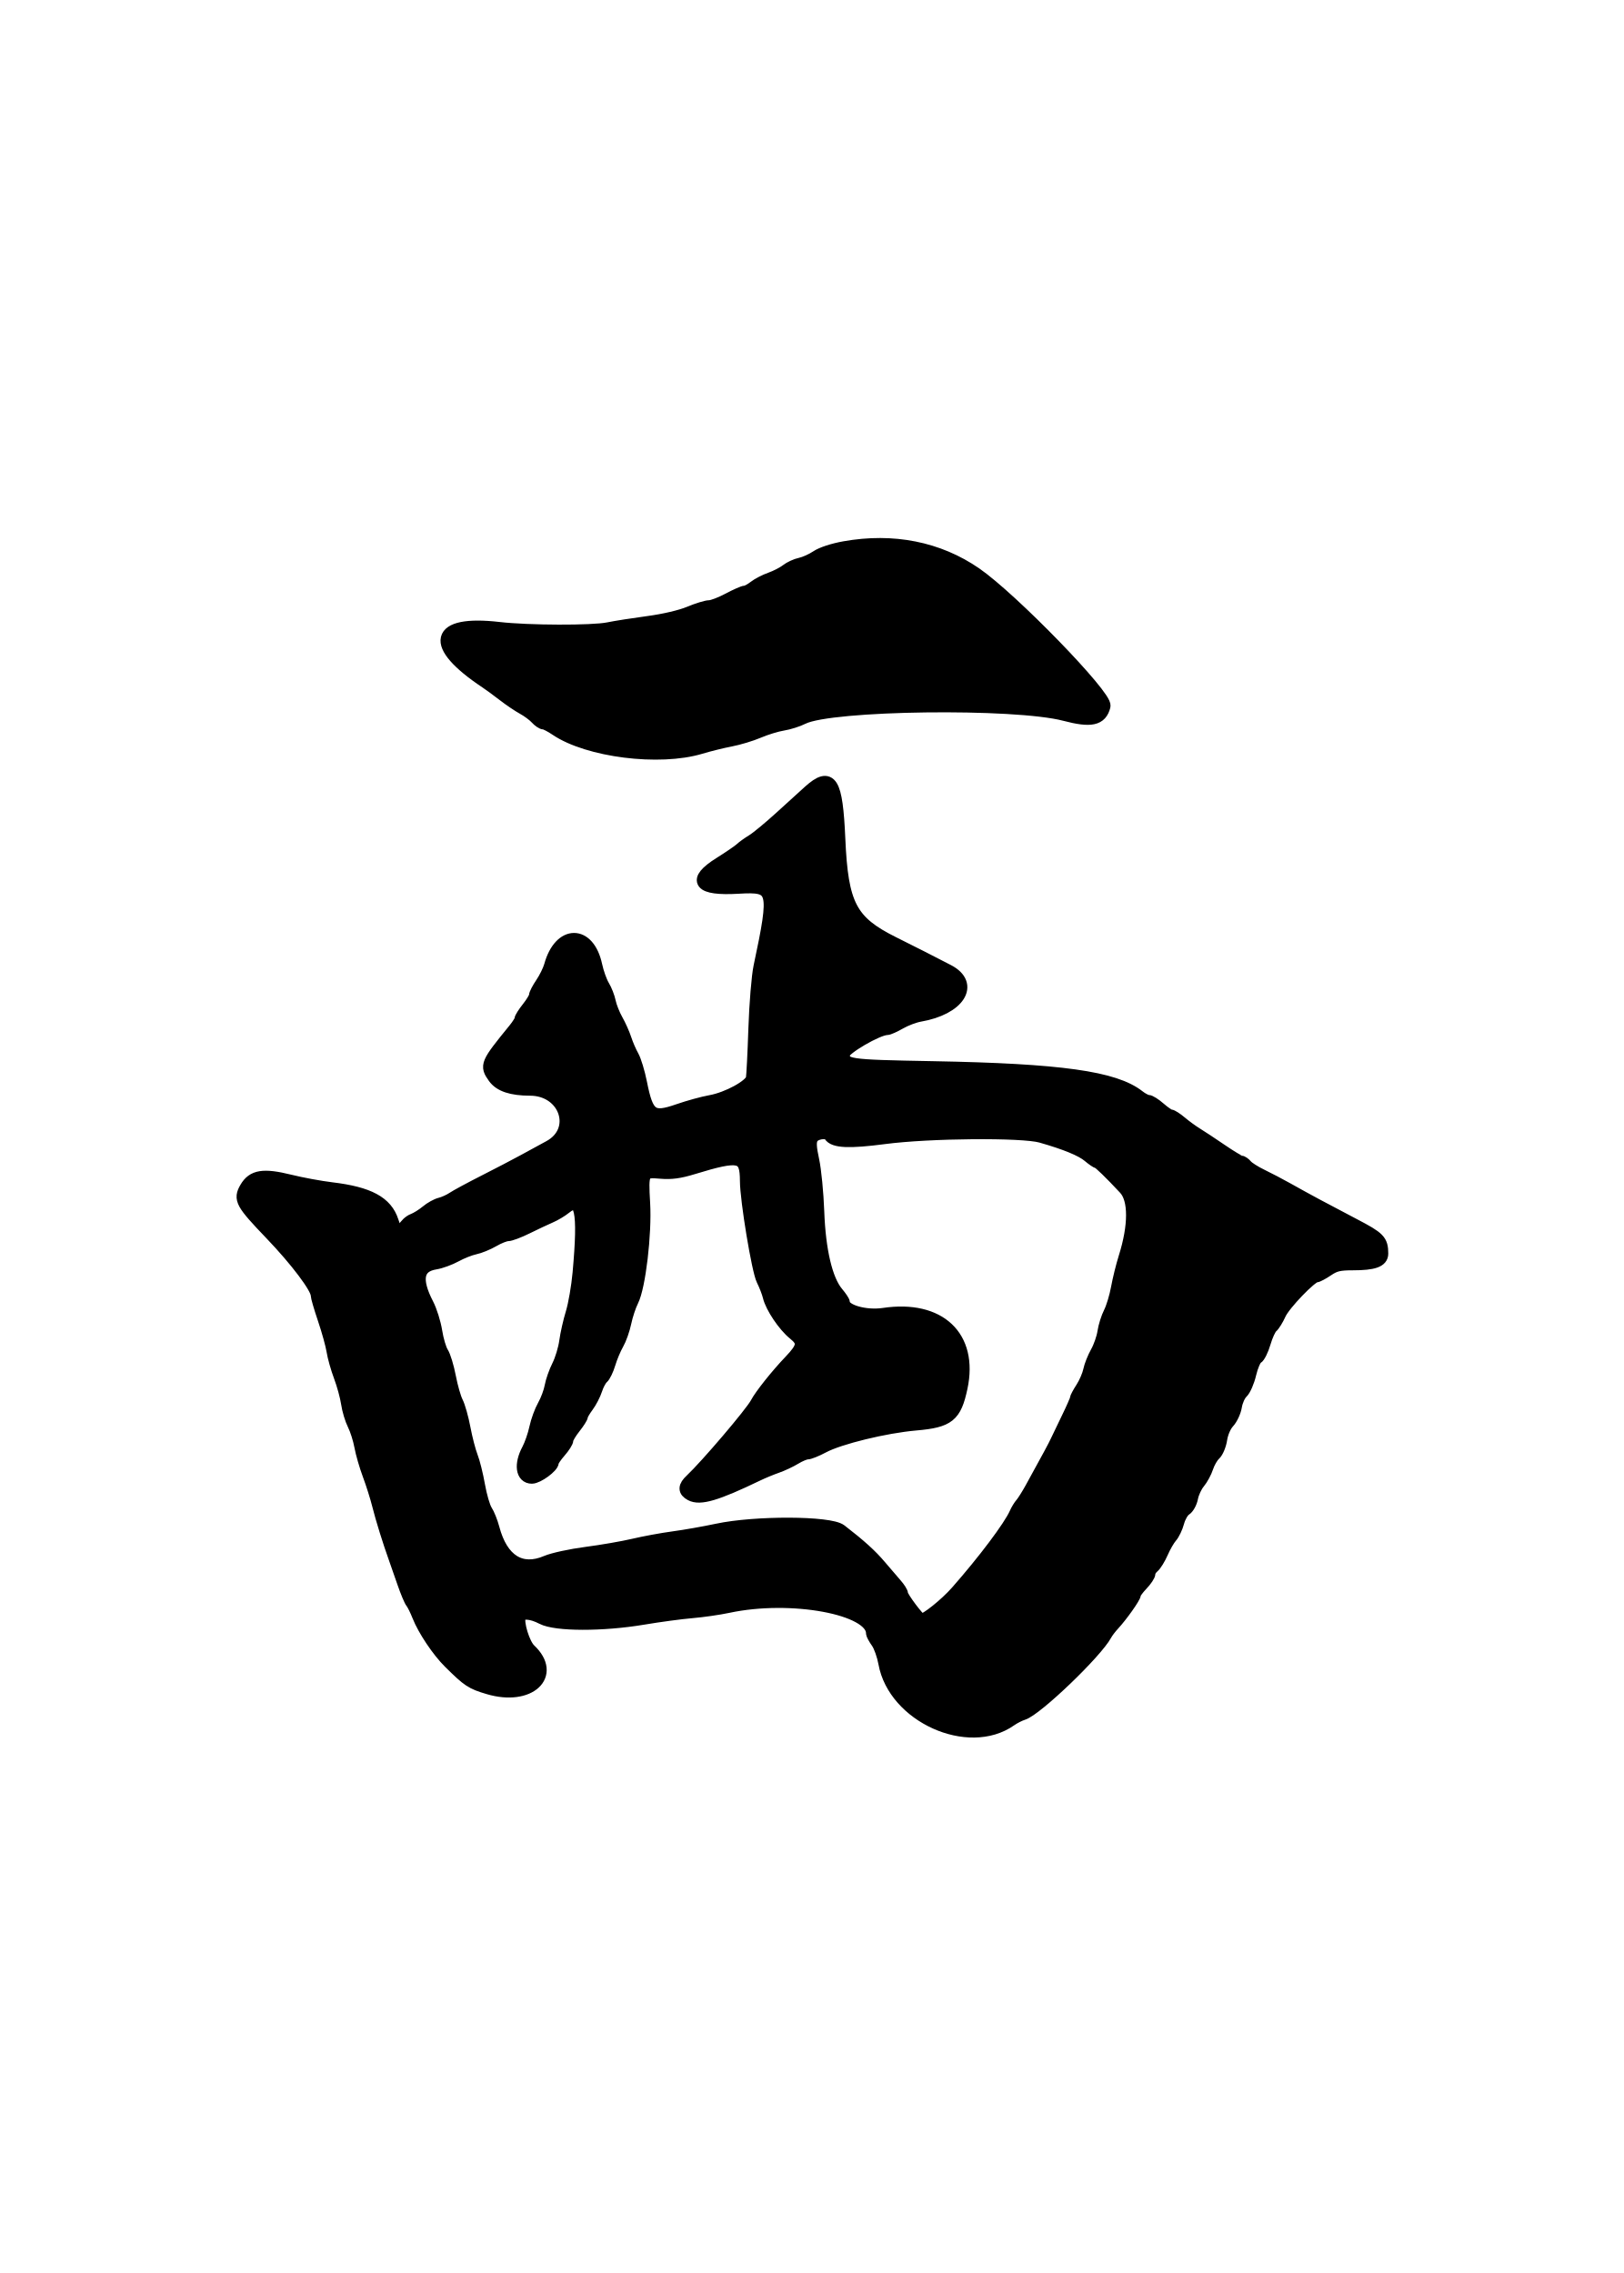
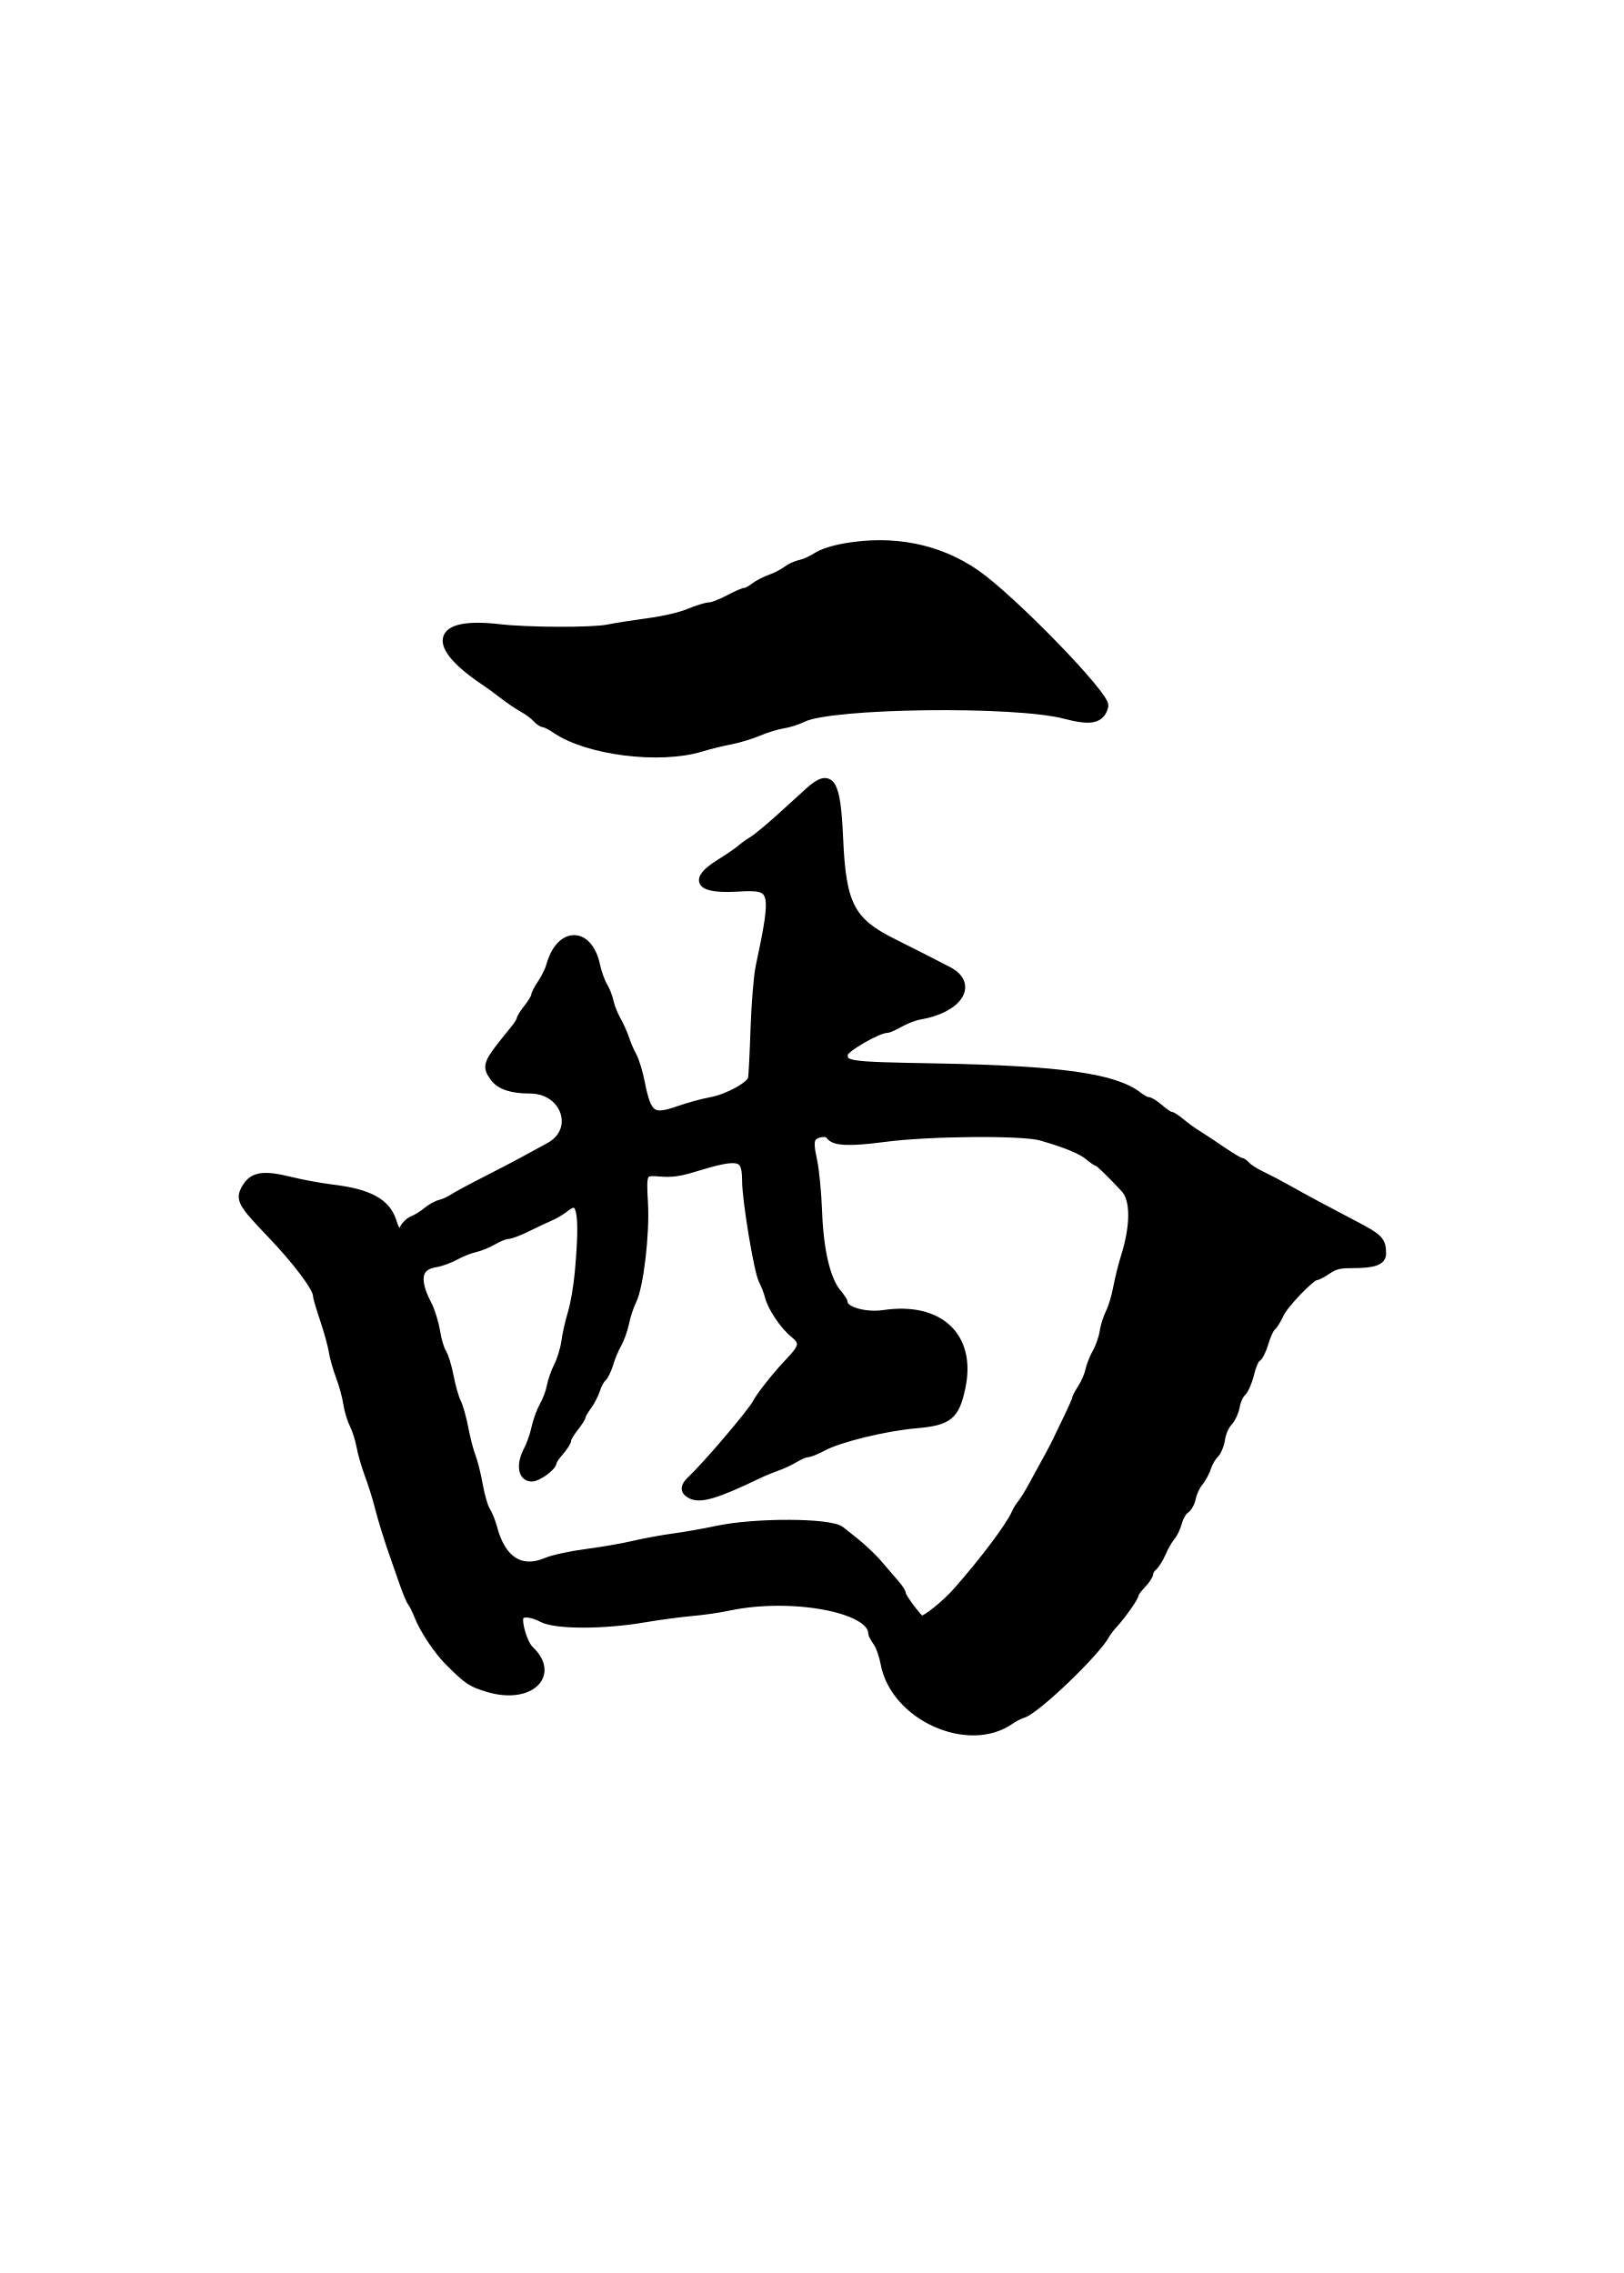
<svg xmlns="http://www.w3.org/2000/svg" width="300" height="420" fill="none" aria-labelledby="title desc" role="img" viewBox="0 0 300 420">
-   <path fill="#000" fill-rule="evenodd" stroke="#000" stroke-linecap="round" stroke-linejoin="round" stroke-width="5.356" d="M367.5 185.688c-4.782.849-9.408 2.366-11.5 3.772-1.925 1.294-4.941 2.65-6.703 3.015-1.762.365-4.32 1.542-5.685 2.616-1.365 1.073-4.34 2.608-6.612 3.409-2.272.801-5.287 2.367-6.7 3.479-1.413 1.111-3.121 2.021-3.794 2.021-.673 0-3.754 1.35-6.846 3-3.092 1.65-6.643 3.011-7.891 3.024-1.248.013-4.969 1.155-8.269 2.539-3.554 1.49-10.484 3.112-17 3.98-6.05.806-13.475 1.973-16.5 2.594-6.518 1.336-32.963 1.256-45-.138-26.404-3.056-28.713 6.562-5.311 22.117 1.546 1.028 4.836 3.439 7.311 5.359 2.475 1.919 6.075 4.35 8 5.401 1.925 1.051 4.357 2.859 5.405 4.018 1.048 1.158 2.447 2.106 3.11 2.106.663 0 2.912 1.158 4.997 2.573 13.174 8.94 42.614 12.647 59.633 7.508 3.495-1.056 9.055-2.43 12.355-3.054 3.3-.625 8.475-2.193 11.5-3.485 3.025-1.293 7.525-2.672 10-3.066 2.475-.394 6.189-1.572 8.253-2.618 11.507-5.831 87.457-6.805 108.046-1.385 10.811 2.847 14.794 1.989 16.166-3.479 1.009-4.018-38.066-44.26-52.976-54.558-15.309-10.574-34.007-14.297-53.989-10.748M353 286.196c-1.925 1.725-7.237 6.55-11.804 10.721-4.568 4.17-9.78 8.483-11.584 9.583-1.803 1.1-3.997 2.675-4.874 3.5-.878.825-4.778 3.493-8.667 5.93-11.309 7.085-8.485 10.747 7.549 9.79 15.358-.916 15.798.688 8.981 32.78-.818 3.85-1.764 15.325-2.102 25.5-.339 10.175-.812 19.468-1.052 20.651-.598 2.953-10.163 8.189-17.264 9.453-3.126.556-9.078 2.193-13.227 3.639-10.852 3.782-12.884 2.3-15.601-11.381-.858-4.324-2.355-9.249-3.325-10.943-.97-1.695-2.334-4.845-3.032-7-.697-2.156-2.288-5.719-3.535-7.919-1.247-2.2-2.585-5.575-2.973-7.5-.388-1.925-1.545-4.883-2.571-6.574-1.025-1.691-2.387-5.508-3.025-8.483-3.071-14.32-14.662-14.259-18.644.097-.528 1.903-2.15 5.21-3.605 7.35-1.455 2.139-2.645 4.439-2.645 5.112 0 .673-1.35 2.922-3 4.998-1.65 2.076-3 4.214-3 4.75 0 .537-1.151 2.387-2.558 4.113-11.591 14.218-11.857 14.841-8.399 19.698 2.372 3.331 7.144 4.925 14.767 4.933 14.761.016 20.473 17.024 7.986 23.783-2.767 1.498-7.566 4.112-10.663 5.81-3.098 1.697-10.358 5.483-16.133 8.412-5.775 2.929-11.625 6.086-13 7.017-1.375.931-3.703 1.983-5.173 2.338-1.47.355-3.995 1.758-5.611 3.118-1.616 1.359-4.131 2.925-5.589 3.48-1.458.554-3.174 2.154-3.812 3.554-1.617 3.551-3.055 2.661-4.879-3.021-2.487-7.746-9.64-11.6-24.936-13.434-4.675-.561-12.46-2.001-17.299-3.2-10.857-2.689-15.14-2.005-17.978 2.872-2.702 4.644-1.835 6.229 10.384 18.977C141.494 479.537 150 490.833 150 493.789c0 .765 1.319 5.288 2.931 10.051 1.613 4.763 3.243 10.666 3.623 13.118.381 2.451 1.718 7.184 2.973 10.517 1.254 3.333 2.608 8.302 3.008 11.042.4 2.741 1.582 6.678 2.626 8.75 1.043 2.072 2.327 6.122 2.852 9 .525 2.878 2.053 8.158 3.394 11.733 1.342 3.575 3.116 9.2 3.941 12.5 1.411 5.637 4.385 15.206 6.837 22 .596 1.65 2.152 6.109 3.458 9.908 1.306 3.8 2.855 7.487 3.441 8.193.586.706 1.83 3.223 2.765 5.592 2.277 5.774 8.092 14.449 12.806 19.104 7.793 7.697 8.986 8.485 16 10.573 16.779 4.995 27.93-5.294 16.943-15.632-2.512-2.363-5.222-11.169-4.232-13.75.804-2.096 4.881-1.848 9.539.58 5.514 2.874 24.791 2.912 41.595.082 6.6-1.112 15.6-2.322 20-2.69 4.4-.368 11.15-1.341 15-2.162 25.914-5.528 59.5.681 59.5 11.001 0 .491.91 2.17 2.022 3.732 1.112 1.562 2.495 5.456 3.072 8.654 3.946 21.842 34.431 35.639 51.772 23.432 1.449-1.02 3.759-2.2 5.134-2.622 5.501-1.689 30.164-25.327 34.101-32.683.52-.972 1.948-2.848 3.172-4.169C481.647 626.005 487 618.434 487 617.3c0-.552 1.35-2.416 3-4.143 1.65-1.726 3-3.763 3-4.525 0-.763.748-2.005 1.663-2.76.914-.754 2.543-3.397 3.619-5.872 1.077-2.475 2.763-5.4 3.748-6.5.985-1.1 2.27-3.8 2.855-6 .585-2.2 1.953-4.552 3.04-5.228 1.087-.675 2.279-2.844 2.65-4.821.371-1.977 1.678-4.799 2.905-6.272 1.227-1.474 2.762-4.312 3.413-6.308.65-1.996 2.046-4.41 3.101-5.365 1.055-.955 2.22-3.748 2.588-6.206.389-2.594 1.673-5.551 3.058-7.046 1.313-1.417 2.671-4.346 3.017-6.509.346-2.163 1.516-4.76 2.601-5.771 1.085-1.011 2.575-4.426 3.31-7.59.735-3.163 2.026-6.137 2.868-6.608.843-.472 2.235-3.276 3.094-6.233.86-2.956 2.222-5.923 3.028-6.591.806-.669 2.295-3.069 3.31-5.334C548.665 497.607 559.823 486 561.881 486c.567 0 2.688-1.125 4.714-2.5 3.036-2.06 4.88-2.5 10.479-2.5 8.563 0 11.931-1.194 11.912-4.225-.032-5.309-1.09-6.397-11.527-11.845-12.075-6.303-19.755-10.433-27.459-14.768-3.025-1.702-7.768-4.187-10.54-5.522-2.772-1.336-5.64-3.152-6.372-4.035-.733-.883-1.78-1.605-2.326-1.605-.546 0-4.119-2.137-7.939-4.75-3.82-2.613-8.418-5.65-10.216-6.75-1.799-1.1-4.731-3.238-6.516-4.75-1.784-1.512-3.713-2.75-4.286-2.75-.572 0-2.579-1.35-4.458-3-1.879-1.65-4.015-3-4.747-3-.732 0-2.486-.909-3.898-2.02-9.889-7.778-32.186-10.898-84.8-11.863-35.88-.659-36.902-.816-36.902-5.673C367 392.236 381.142 384 384.935 384c.665 0 3.089-1.082 5.387-2.404 2.298-1.322 5.978-2.714 8.178-3.092 15.975-2.749 22.332-12.731 11.652-18.294-6.807-3.546-14.872-7.644-22.649-11.509-17.589-8.741-21.196-15.669-22.39-43.006-1.033-23.644-3.342-27.361-12.113-19.499m.943 142.91c-.86 1.608-.759 3.794.428 9.25.855 3.929 1.783 13.444 2.062 21.144.582 16.043 3.459 28.206 7.929 33.519 1.451 1.724 2.638 3.507 2.638 3.963 0 3.39 8.956 6.012 16.632 4.871 22.976-3.418 36.342 9.215 31.898 30.147-2.489 11.723-5.179 13.888-18.717 15.063-12.572 1.092-31.427 5.689-38.212 9.317-2.694 1.441-5.619 2.622-6.5 2.624-.881.002-3.168.958-5.082 2.126-1.915 1.167-5.29 2.749-7.5 3.516-2.211.767-5.819 2.262-8.019 3.323-16.873 8.131-23.594 10.121-27.367 8.102-2.735-1.464-2.701-3.178.117-5.822 6.361-5.97 24.876-27.715 26.936-31.634 1.788-3.403 8.443-11.757 13.948-17.511 5.543-5.792 5.837-7.903 1.579-11.319-4.102-3.291-9.254-10.948-10.284-15.285-.392-1.65-1.593-4.756-2.669-6.902-1.916-3.822-6.72-32.861-6.747-40.783-.037-10.683-2.613-11.311-22.013-5.37-5.605 1.717-8.981 2.17-13.359 1.793-7.549-.649-7.76-.264-7.002 12.762.735 12.62-1.853 34.462-4.765 40.217-1.035 2.044-2.374 6.094-2.976 9-.602 2.906-2.005 6.858-3.118 8.783-1.113 1.925-2.645 5.584-3.405 8.13-.76 2.547-2.032 5.17-2.827 5.83-.795.66-1.974 2.851-2.621 4.87-.646 2.018-2.244 5.102-3.551 6.853-1.307 1.751-2.376 3.602-2.376 4.113 0 .511-1.35 2.628-3 4.704-1.65 2.076-3 4.372-3 5.103 0 .73-1.35 2.865-3 4.744-1.65 1.879-3 3.88-3 4.446 0 1.776-6.046 6.207-8.47 6.207-4.012 0-4.723-5.303-1.514-11.292 1.109-2.069 2.514-6.112 3.123-8.985.608-2.873 2.125-7.023 3.372-9.223 1.246-2.2 2.578-5.775 2.959-7.945.382-2.169 1.728-5.994 2.992-8.5 1.264-2.505 2.631-7.03 3.037-10.055.407-3.025 1.605-8.316 2.663-11.758 1.058-3.443 2.339-10.868 2.847-16.5 2.333-25.866.915-32.331-5.879-26.82-1.447 1.173-4.205 2.807-6.13 3.63-1.925.823-6.2 2.836-9.5 4.473-3.3 1.636-6.86 2.976-7.912 2.975-1.052 0-3.752 1.07-6 2.379-2.248 1.308-5.663 2.703-7.588 3.099-1.925.396-5.479 1.805-7.897 3.132-2.418 1.328-6.161 2.695-8.317 3.04-7.593 1.214-8.689 6.791-3.354 17.075 1.362 2.626 2.93 7.642 3.486 11.145.555 3.504 1.727 7.466 2.604 8.804.877 1.339 2.239 5.797 3.025 9.907.786 4.11 2.138 8.842 3.003 10.515.865 1.673 2.226 6.499 3.024 10.723.798 4.225 2.16 9.478 3.028 11.675.868 2.197 2.202 7.549 2.966 11.893.764 4.344 2.135 9.036 3.046 10.428.912 1.391 2.216 4.646 2.899 7.233 3.528 13.376 11.559 18.422 22.115 13.897 2.637-1.13 9.987-2.728 16.333-3.551 6.347-.823 15.139-2.347 19.539-3.387 4.4-1.04 11.803-2.401 16.45-3.024 4.648-.623 12.748-2.051 18-3.172 15.694-3.349 46.418-3.235 50.857.189 7.948 6.132 12.532 10.279 16.27 14.722 2.212 2.628 5.124 6.023 6.472 7.545 1.348 1.522 2.451 3.273 2.451 3.891 0 1.377 7.12 10.842 8.155 10.842 1.915 0 10.054-6.514 14.644-11.721 11.222-12.729 21.918-26.968 24.245-32.277.602-1.374 1.698-3.174 2.435-4 .736-.826 2.578-3.752 4.092-6.502 7.429-13.496 9.42-17.197 10.486-19.5.637-1.375 2.692-5.65 4.566-9.5 1.874-3.85 3.4-7.347 3.392-7.771-.008-.425 1.069-2.45 2.394-4.5 1.324-2.051 2.729-5.304 3.121-7.229.392-1.925 1.73-5.3 2.974-7.5 1.244-2.2 2.551-5.954 2.905-8.342.354-2.388 1.489-5.999 2.523-8.024 1.033-2.026 2.413-6.597 3.067-10.159.653-3.561 2.041-9.175 3.083-12.475 4.19-13.266 4.191-24.079.003-28.586C477.327 443.719 472.465 439 471.84 439c-.378 0-2.038-1.137-3.69-2.527-2.926-2.463-9.548-5.181-19.618-8.055-7.776-2.219-46.103-1.894-64.683.549-14.5 1.907-20.746 1.626-22.372-1.004-1.146-1.854-6.352-1.064-7.534 1.143" transform="matrix(0.4480851 0 0 0.4480851 -8.622128 17.99553)" />
+   <path fill="#000" fill-rule="evenodd" stroke="#000" stroke-linecap="round" stroke-linejoin="round" stroke-width="3.571" d="M367.5 185.688c-4.782.849-9.408 2.366-11.5 3.772-1.925 1.294-4.941 2.65-6.703 3.015-1.762.365-4.32 1.542-5.685 2.616-1.365 1.073-4.34 2.608-6.612 3.409-2.272.801-5.287 2.367-6.7 3.479-1.413 1.111-3.121 2.021-3.794 2.021-.673 0-3.754 1.35-6.846 3-3.092 1.65-6.643 3.011-7.891 3.024-1.248.013-4.969 1.155-8.269 2.539-3.554 1.49-10.484 3.112-17 3.98-6.05.806-13.475 1.973-16.5 2.594-6.518 1.336-32.963 1.256-45-.138-26.404-3.056-28.713 6.562-5.311 22.117 1.546 1.028 4.836 3.439 7.311 5.359 2.475 1.919 6.075 4.35 8 5.401 1.925 1.051 4.357 2.859 5.405 4.018 1.048 1.158 2.447 2.106 3.11 2.106.663 0 2.912 1.158 4.997 2.573 13.174 8.94 42.614 12.647 59.633 7.508 3.495-1.056 9.055-2.43 12.355-3.054 3.3-.625 8.475-2.193 11.5-3.485 3.025-1.293 7.525-2.672 10-3.066 2.475-.394 6.189-1.572 8.253-2.618 11.507-5.831 87.457-6.805 108.046-1.385 10.811 2.847 14.794 1.989 16.166-3.479 1.009-4.018-38.066-44.26-52.976-54.558-15.309-10.574-34.007-14.297-53.989-10.748M353 286.196c-1.925 1.725-7.237 6.55-11.804 10.721-4.568 4.17-9.78 8.483-11.584 9.583-1.803 1.1-3.997 2.675-4.874 3.5-.878.825-4.778 3.493-8.667 5.93-11.309 7.085-8.485 10.747 7.549 9.79 15.358-.916 15.798.688 8.981 32.78-.818 3.85-1.764 15.325-2.102 25.5-.339 10.175-.812 19.468-1.052 20.651-.598 2.953-10.163 8.189-17.264 9.453-3.126.556-9.078 2.193-13.227 3.639-10.852 3.782-12.884 2.3-15.601-11.381-.858-4.324-2.355-9.249-3.325-10.943-.97-1.695-2.334-4.845-3.032-7-.697-2.156-2.288-5.719-3.535-7.919-1.247-2.2-2.585-5.575-2.973-7.5-.388-1.925-1.545-4.883-2.571-6.574-1.025-1.691-2.387-5.508-3.025-8.483-3.071-14.32-14.662-14.259-18.644.097-.528 1.903-2.15 5.21-3.605 7.35-1.455 2.139-2.645 4.439-2.645 5.112 0 .673-1.35 2.922-3 4.998-1.65 2.076-3 4.214-3 4.75 0 .537-1.151 2.387-2.558 4.113-11.591 14.218-11.857 14.841-8.399 19.698 2.372 3.331 7.144 4.925 14.767 4.933 14.761.016 20.473 17.024 7.986 23.783-2.767 1.498-7.566 4.112-10.663 5.81-3.098 1.697-10.358 5.483-16.133 8.412-5.775 2.929-11.625 6.086-13 7.017-1.375.931-3.703 1.983-5.173 2.338-1.47.355-3.995 1.758-5.611 3.118-1.616 1.359-4.131 2.925-5.589 3.48-1.458.554-3.174 2.154-3.812 3.554-1.617 3.551-3.055 2.661-4.879-3.021-2.487-7.746-9.64-11.6-24.936-13.434-4.675-.561-12.46-2.001-17.299-3.2-10.857-2.689-15.14-2.005-17.978 2.872-2.702 4.644-1.835 6.229 10.384 18.977C141.494 479.537 150 490.833 150 493.789c0 .765 1.319 5.288 2.931 10.051 1.613 4.763 3.243 10.666 3.623 13.118.381 2.451 1.718 7.184 2.973 10.517 1.254 3.333 2.608 8.302 3.008 11.042.4 2.741 1.582 6.678 2.626 8.75 1.043 2.072 2.327 6.122 2.852 9 .525 2.878 2.053 8.158 3.394 11.733 1.342 3.575 3.116 9.2 3.941 12.5 1.411 5.637 4.385 15.206 6.837 22 .596 1.65 2.152 6.109 3.458 9.908 1.306 3.8 2.855 7.487 3.441 8.193.586.706 1.83 3.223 2.765 5.592 2.277 5.774 8.092 14.449 12.806 19.104 7.793 7.697 8.986 8.485 16 10.573 16.779 4.995 27.93-5.294 16.943-15.632-2.512-2.363-5.222-11.169-4.232-13.75.804-2.096 4.881-1.848 9.539.58 5.514 2.874 24.791 2.912 41.595.082 6.6-1.112 15.6-2.322 20-2.69 4.4-.368 11.15-1.341 15-2.162 25.914-5.528 59.5.681 59.5 11.001 0 .491.91 2.17 2.022 3.732 1.112 1.562 2.495 5.456 3.072 8.654 3.946 21.842 34.431 35.639 51.772 23.432 1.449-1.02 3.759-2.2 5.134-2.622 5.501-1.689 30.164-25.327 34.101-32.683.52-.972 1.948-2.848 3.172-4.169C481.647 626.005 487 618.434 487 617.3c0-.552 1.35-2.416 3-4.143 1.65-1.726 3-3.763 3-4.525 0-.763.748-2.005 1.663-2.76.914-.754 2.543-3.397 3.619-5.872 1.077-2.475 2.763-5.4 3.748-6.5.985-1.1 2.27-3.8 2.855-6 .585-2.2 1.953-4.552 3.04-5.228 1.087-.675 2.279-2.844 2.65-4.821.371-1.977 1.678-4.799 2.905-6.272 1.227-1.474 2.762-4.312 3.413-6.308.65-1.996 2.046-4.41 3.101-5.365 1.055-.955 2.22-3.748 2.588-6.206.389-2.594 1.673-5.551 3.058-7.046 1.313-1.417 2.671-4.346 3.017-6.509.346-2.163 1.516-4.76 2.601-5.771 1.085-1.011 2.575-4.426 3.31-7.59.735-3.163 2.026-6.137 2.868-6.608.843-.472 2.235-3.276 3.094-6.233.86-2.956 2.222-5.923 3.028-6.591.806-.669 2.295-3.069 3.31-5.334C548.665 497.607 559.823 486 561.881 486c.567 0 2.688-1.125 4.714-2.5 3.036-2.06 4.88-2.5 10.479-2.5 8.563 0 11.931-1.194 11.912-4.225-.032-5.309-1.09-6.397-11.527-11.845-12.075-6.303-19.755-10.433-27.459-14.768-3.025-1.702-7.768-4.187-10.54-5.522-2.772-1.336-5.64-3.152-6.372-4.035-.733-.883-1.78-1.605-2.326-1.605-.546 0-4.119-2.137-7.939-4.75-3.82-2.613-8.418-5.65-10.216-6.75-1.799-1.1-4.731-3.238-6.516-4.75-1.784-1.512-3.713-2.75-4.286-2.75-.572 0-2.579-1.35-4.458-3-1.879-1.65-4.015-3-4.747-3-.732 0-2.486-.909-3.898-2.02-9.889-7.778-32.186-10.898-84.8-11.863-35.88-.659-36.902-.816-36.902-5.673C367 392.236 381.142 384 384.935 384c.665 0 3.089-1.082 5.387-2.404 2.298-1.322 5.978-2.714 8.178-3.092 15.975-2.749 22.332-12.731 11.652-18.294-6.807-3.546-14.872-7.644-22.649-11.509-17.589-8.741-21.196-15.669-22.39-43.006-1.033-23.644-3.342-27.361-12.113-19.499m.943 142.91c-.86 1.608-.759 3.794.428 9.25.855 3.929 1.783 13.444 2.062 21.144.582 16.043 3.459 28.206 7.929 33.519 1.451 1.724 2.638 3.507 2.638 3.963 0 3.39 8.956 6.012 16.632 4.871 22.976-3.418 36.342 9.215 31.898 30.147-2.489 11.723-5.179 13.888-18.717 15.063-12.572 1.092-31.427 5.689-38.212 9.317-2.694 1.441-5.619 2.622-6.5 2.624-.881.002-3.168.958-5.082 2.126-1.915 1.167-5.29 2.749-7.5 3.516-2.211.767-5.819 2.262-8.019 3.323-16.873 8.131-23.594 10.121-27.367 8.102-2.735-1.464-2.701-3.178.117-5.822 6.361-5.97 24.876-27.715 26.936-31.634 1.788-3.403 8.443-11.757 13.948-17.511 5.543-5.792 5.837-7.903 1.579-11.319-4.102-3.291-9.254-10.948-10.284-15.285-.392-1.65-1.593-4.756-2.669-6.902-1.916-3.822-6.72-32.861-6.747-40.783-.037-10.683-2.613-11.311-22.013-5.37-5.605 1.717-8.981 2.17-13.359 1.793-7.549-.649-7.76-.264-7.002 12.762.735 12.62-1.853 34.462-4.765 40.217-1.035 2.044-2.374 6.094-2.976 9-.602 2.906-2.005 6.858-3.118 8.783-1.113 1.925-2.645 5.584-3.405 8.13-.76 2.547-2.032 5.17-2.827 5.83-.795.66-1.974 2.851-2.621 4.87-.646 2.018-2.244 5.102-3.551 6.853-1.307 1.751-2.376 3.602-2.376 4.113 0 .511-1.35 2.628-3 4.704-1.65 2.076-3 4.372-3 5.103 0 .73-1.35 2.865-3 4.744-1.65 1.879-3 3.88-3 4.446 0 1.776-6.046 6.207-8.47 6.207-4.012 0-4.723-5.303-1.514-11.292 1.109-2.069 2.514-6.112 3.123-8.985.608-2.873 2.125-7.023 3.372-9.223 1.246-2.2 2.578-5.775 2.959-7.945.382-2.169 1.728-5.994 2.992-8.5 1.264-2.505 2.631-7.03 3.037-10.055.407-3.025 1.605-8.316 2.663-11.758 1.058-3.443 2.339-10.868 2.847-16.5 2.333-25.866.915-32.331-5.879-26.82-1.447 1.173-4.205 2.807-6.13 3.63-1.925.823-6.2 2.836-9.5 4.473-3.3 1.636-6.86 2.976-7.912 2.975-1.052 0-3.752 1.07-6 2.379-2.248 1.308-5.663 2.703-7.588 3.099-1.925.396-5.479 1.805-7.897 3.132-2.418 1.328-6.161 2.695-8.317 3.04-7.593 1.214-8.689 6.791-3.354 17.075 1.362 2.626 2.93 7.642 3.486 11.145.555 3.504 1.727 7.466 2.604 8.804.877 1.339 2.239 5.797 3.025 9.907.786 4.11 2.138 8.842 3.003 10.515.865 1.673 2.226 6.499 3.024 10.723.798 4.225 2.16 9.478 3.028 11.675.868 2.197 2.202 7.549 2.966 11.893.764 4.344 2.135 9.036 3.046 10.428.912 1.391 2.216 4.646 2.899 7.233 3.528 13.376 11.559 18.422 22.115 13.897 2.637-1.13 9.987-2.728 16.333-3.551 6.347-.823 15.139-2.347 19.539-3.387 4.4-1.04 11.803-2.401 16.45-3.024 4.648-.623 12.748-2.051 18-3.172 15.694-3.349 46.418-3.235 50.857.189 7.948 6.132 12.532 10.279 16.27 14.722 2.212 2.628 5.124 6.023 6.472 7.545 1.348 1.522 2.451 3.273 2.451 3.891 0 1.377 7.12 10.842 8.155 10.842 1.915 0 10.054-6.514 14.644-11.721 11.222-12.729 21.918-26.968 24.245-32.277.602-1.374 1.698-3.174 2.435-4 .736-.826 2.578-3.752 4.092-6.502 7.429-13.496 9.42-17.197 10.486-19.5.637-1.375 2.692-5.65 4.566-9.5 1.874-3.85 3.4-7.347 3.392-7.771-.008-.425 1.069-2.45 2.394-4.5 1.324-2.051 2.729-5.304 3.121-7.229.392-1.925 1.73-5.3 2.974-7.5 1.244-2.2 2.551-5.954 2.905-8.342.354-2.388 1.489-5.999 2.523-8.024 1.033-2.026 2.413-6.597 3.067-10.159.653-3.561 2.041-9.175 3.083-12.475 4.19-13.266 4.191-24.079.003-28.586C477.327 443.719 472.465 439 471.84 439c-.378 0-2.038-1.137-3.69-2.527-2.926-2.463-9.548-5.181-19.618-8.055-7.776-2.219-46.103-1.894-64.683.549-14.5 1.907-20.746 1.626-22.372-1.004-1.146-1.854-6.352-1.064-7.534 1.143" transform="matrix(0.4480851 0 0 0.4480851 -8.622128 17.99553)" />
</svg>
